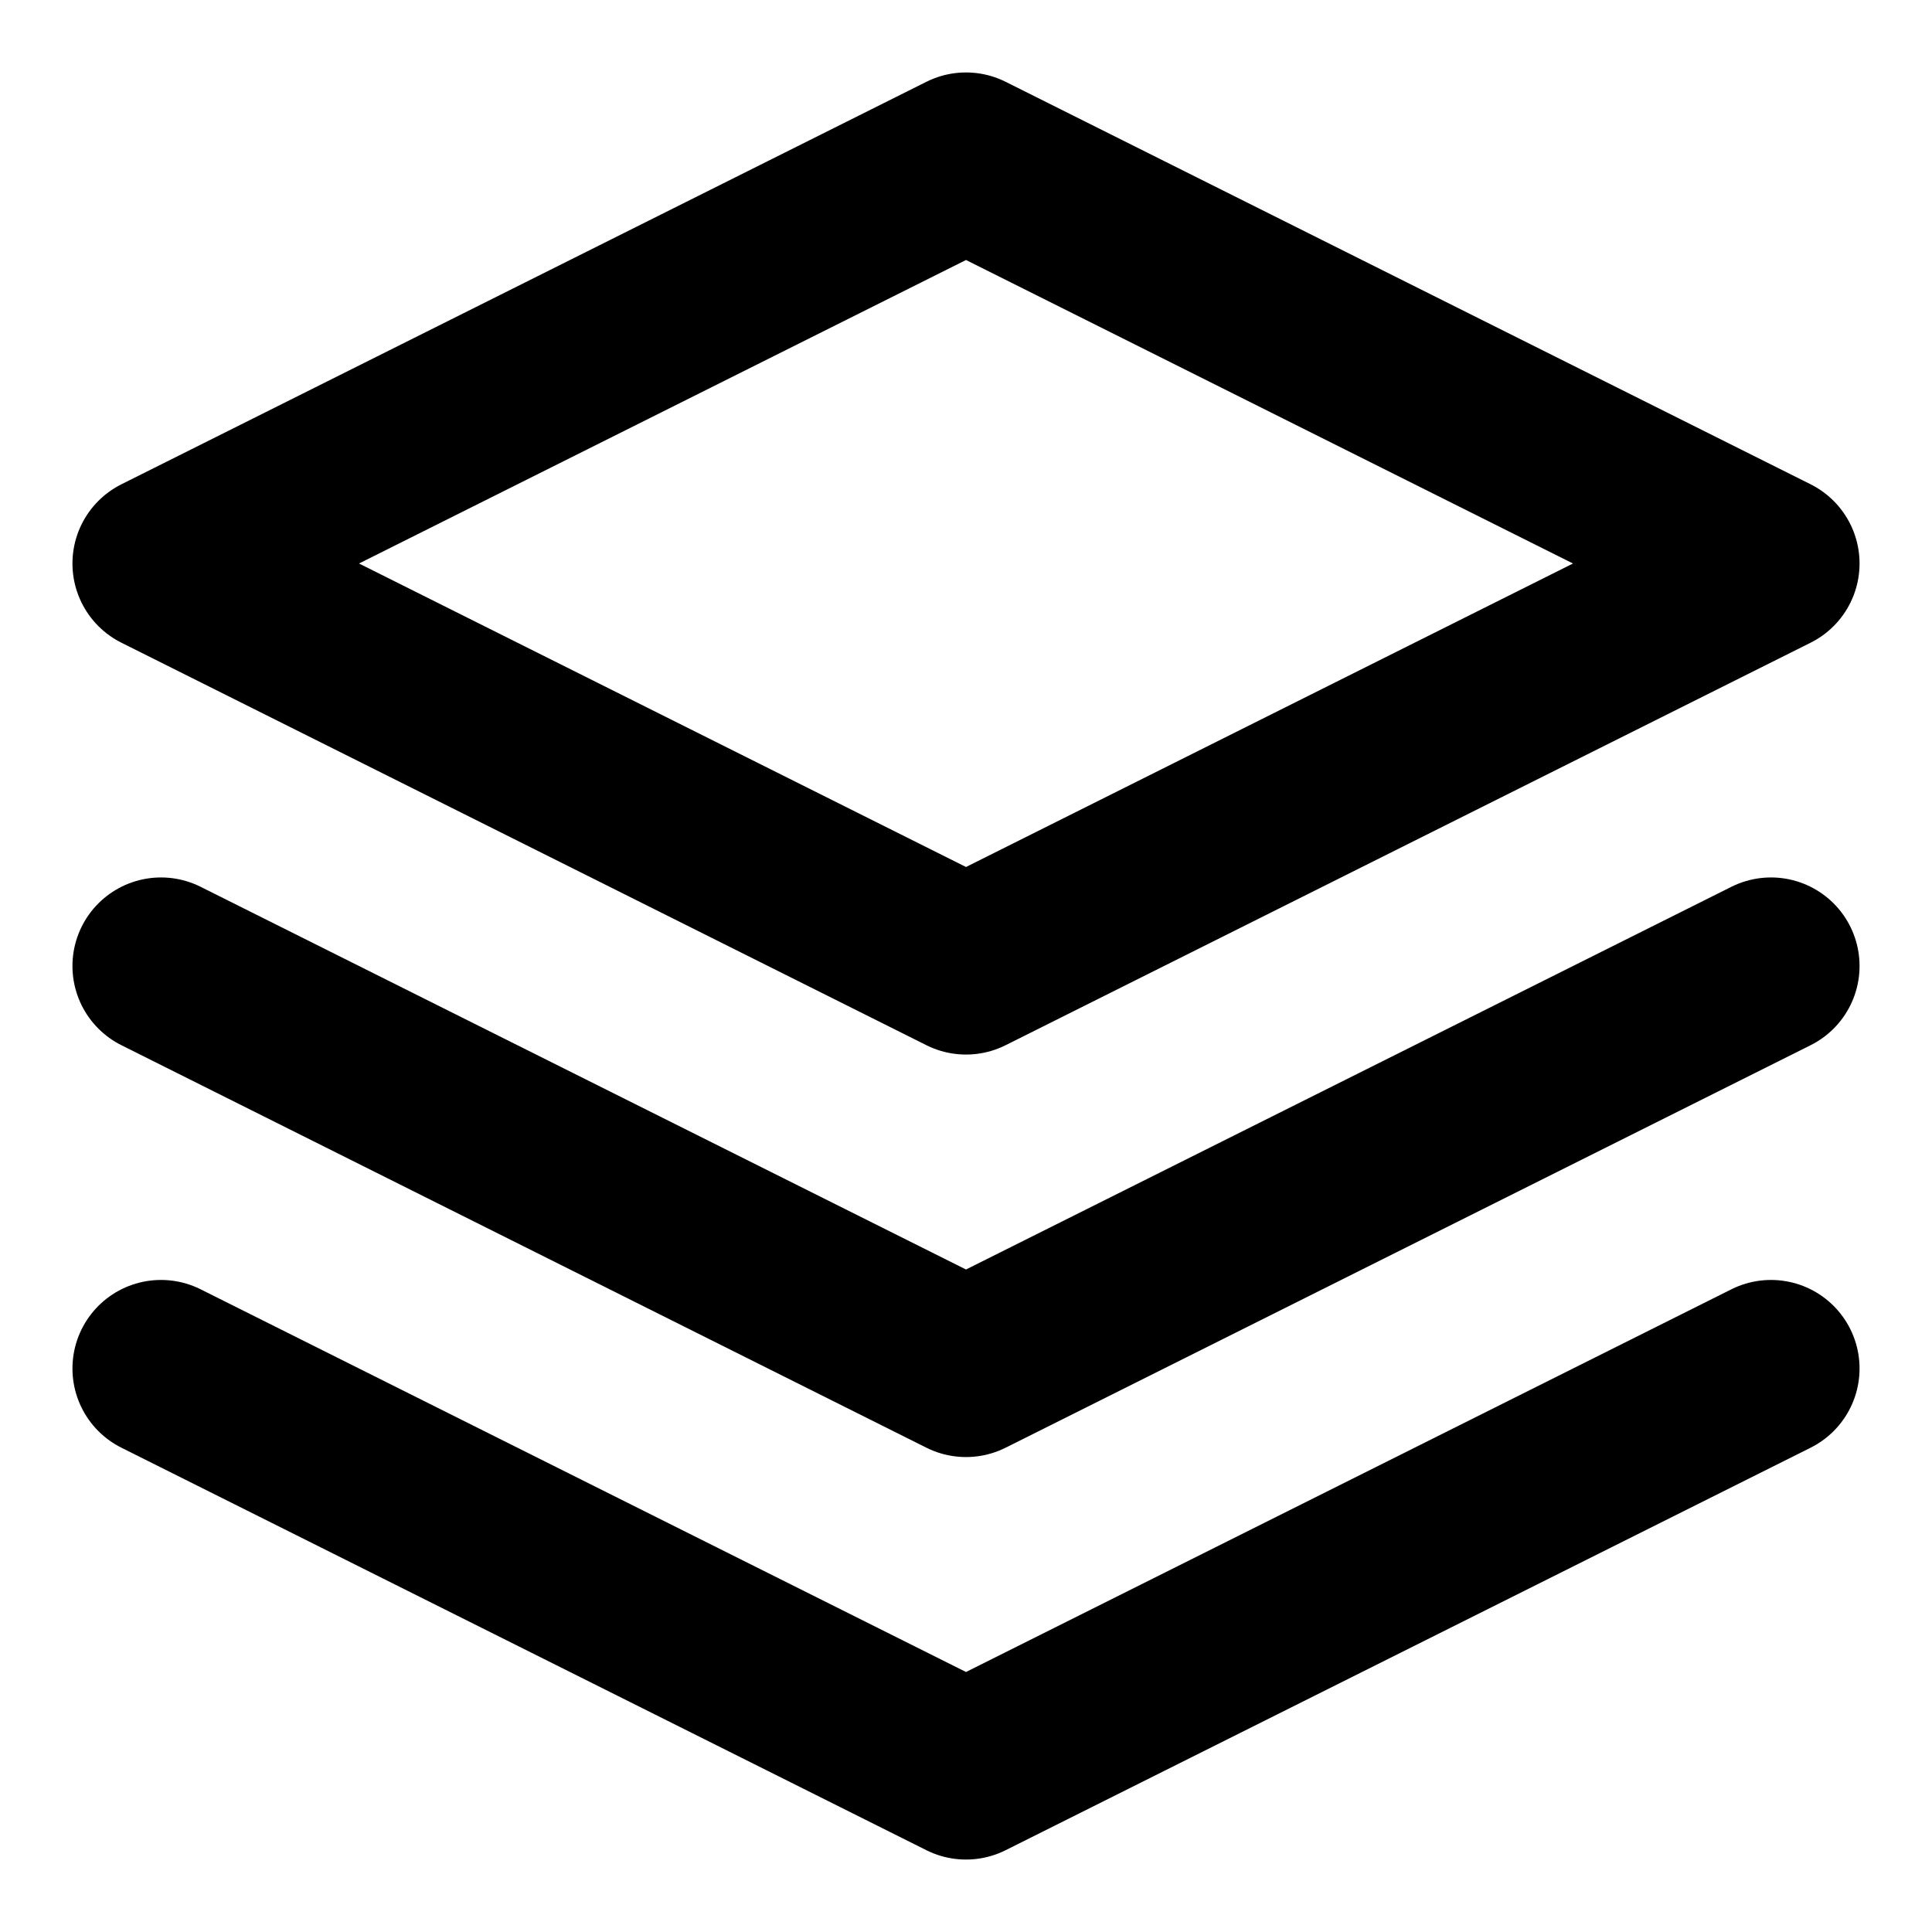
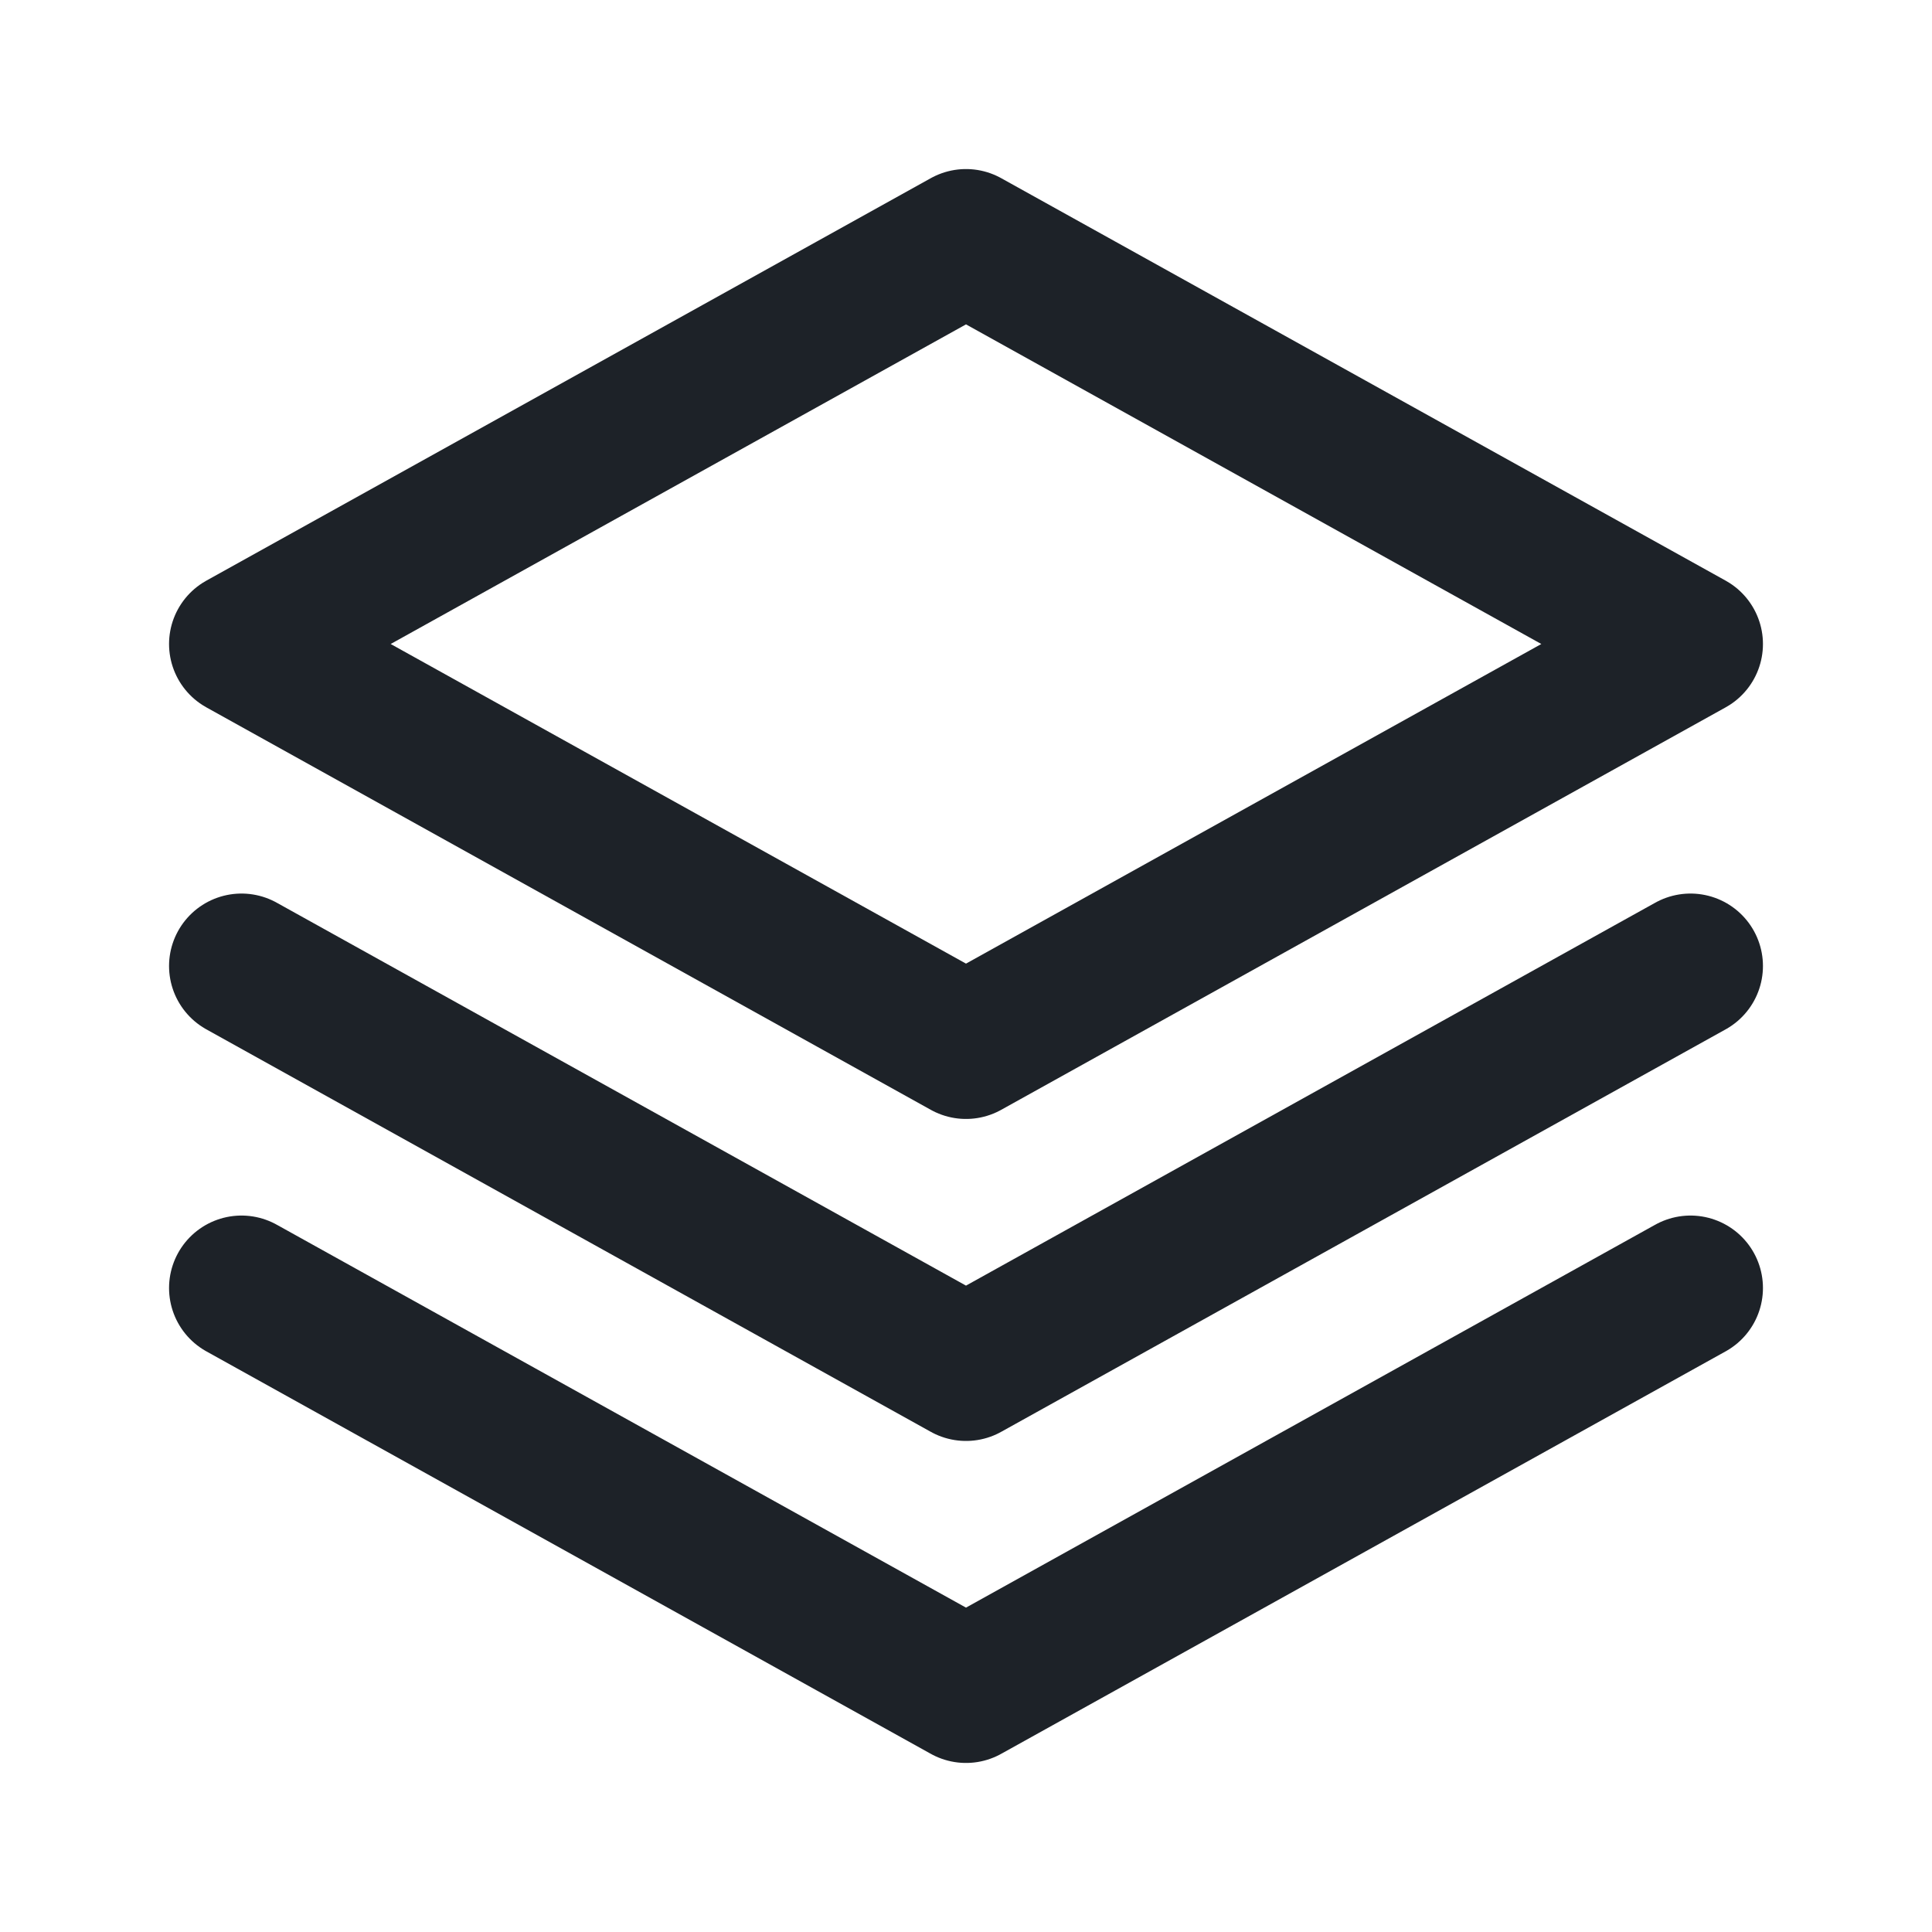
- <svg xmlns="http://www.w3.org/2000/svg" viewBox="0 0 24 24" fill="none" stroke="#000" stroke-width="2.2" stroke-linecap="round" stroke-linejoin="round">
-   <path d="m12 2 10 5-10 5L2 7l10-5Z" />
-   <path d="m2 17 10 5 10-5" />
-   <path d="m2 12 10 5 10-5" />
+ <svg xmlns="http://www.w3.org/2000/svg" viewBox="0 0 24 24" fill="none" stroke="#1d2228" stroke-width="1.8" stroke-linecap="round" stroke-linejoin="round">
+   <path d="m12 3 9 5-9 5-9-5 9-5Z" />
+   <path d="m3 12 9 5 9-5M3 16l9 5 9-5" />
</svg>
